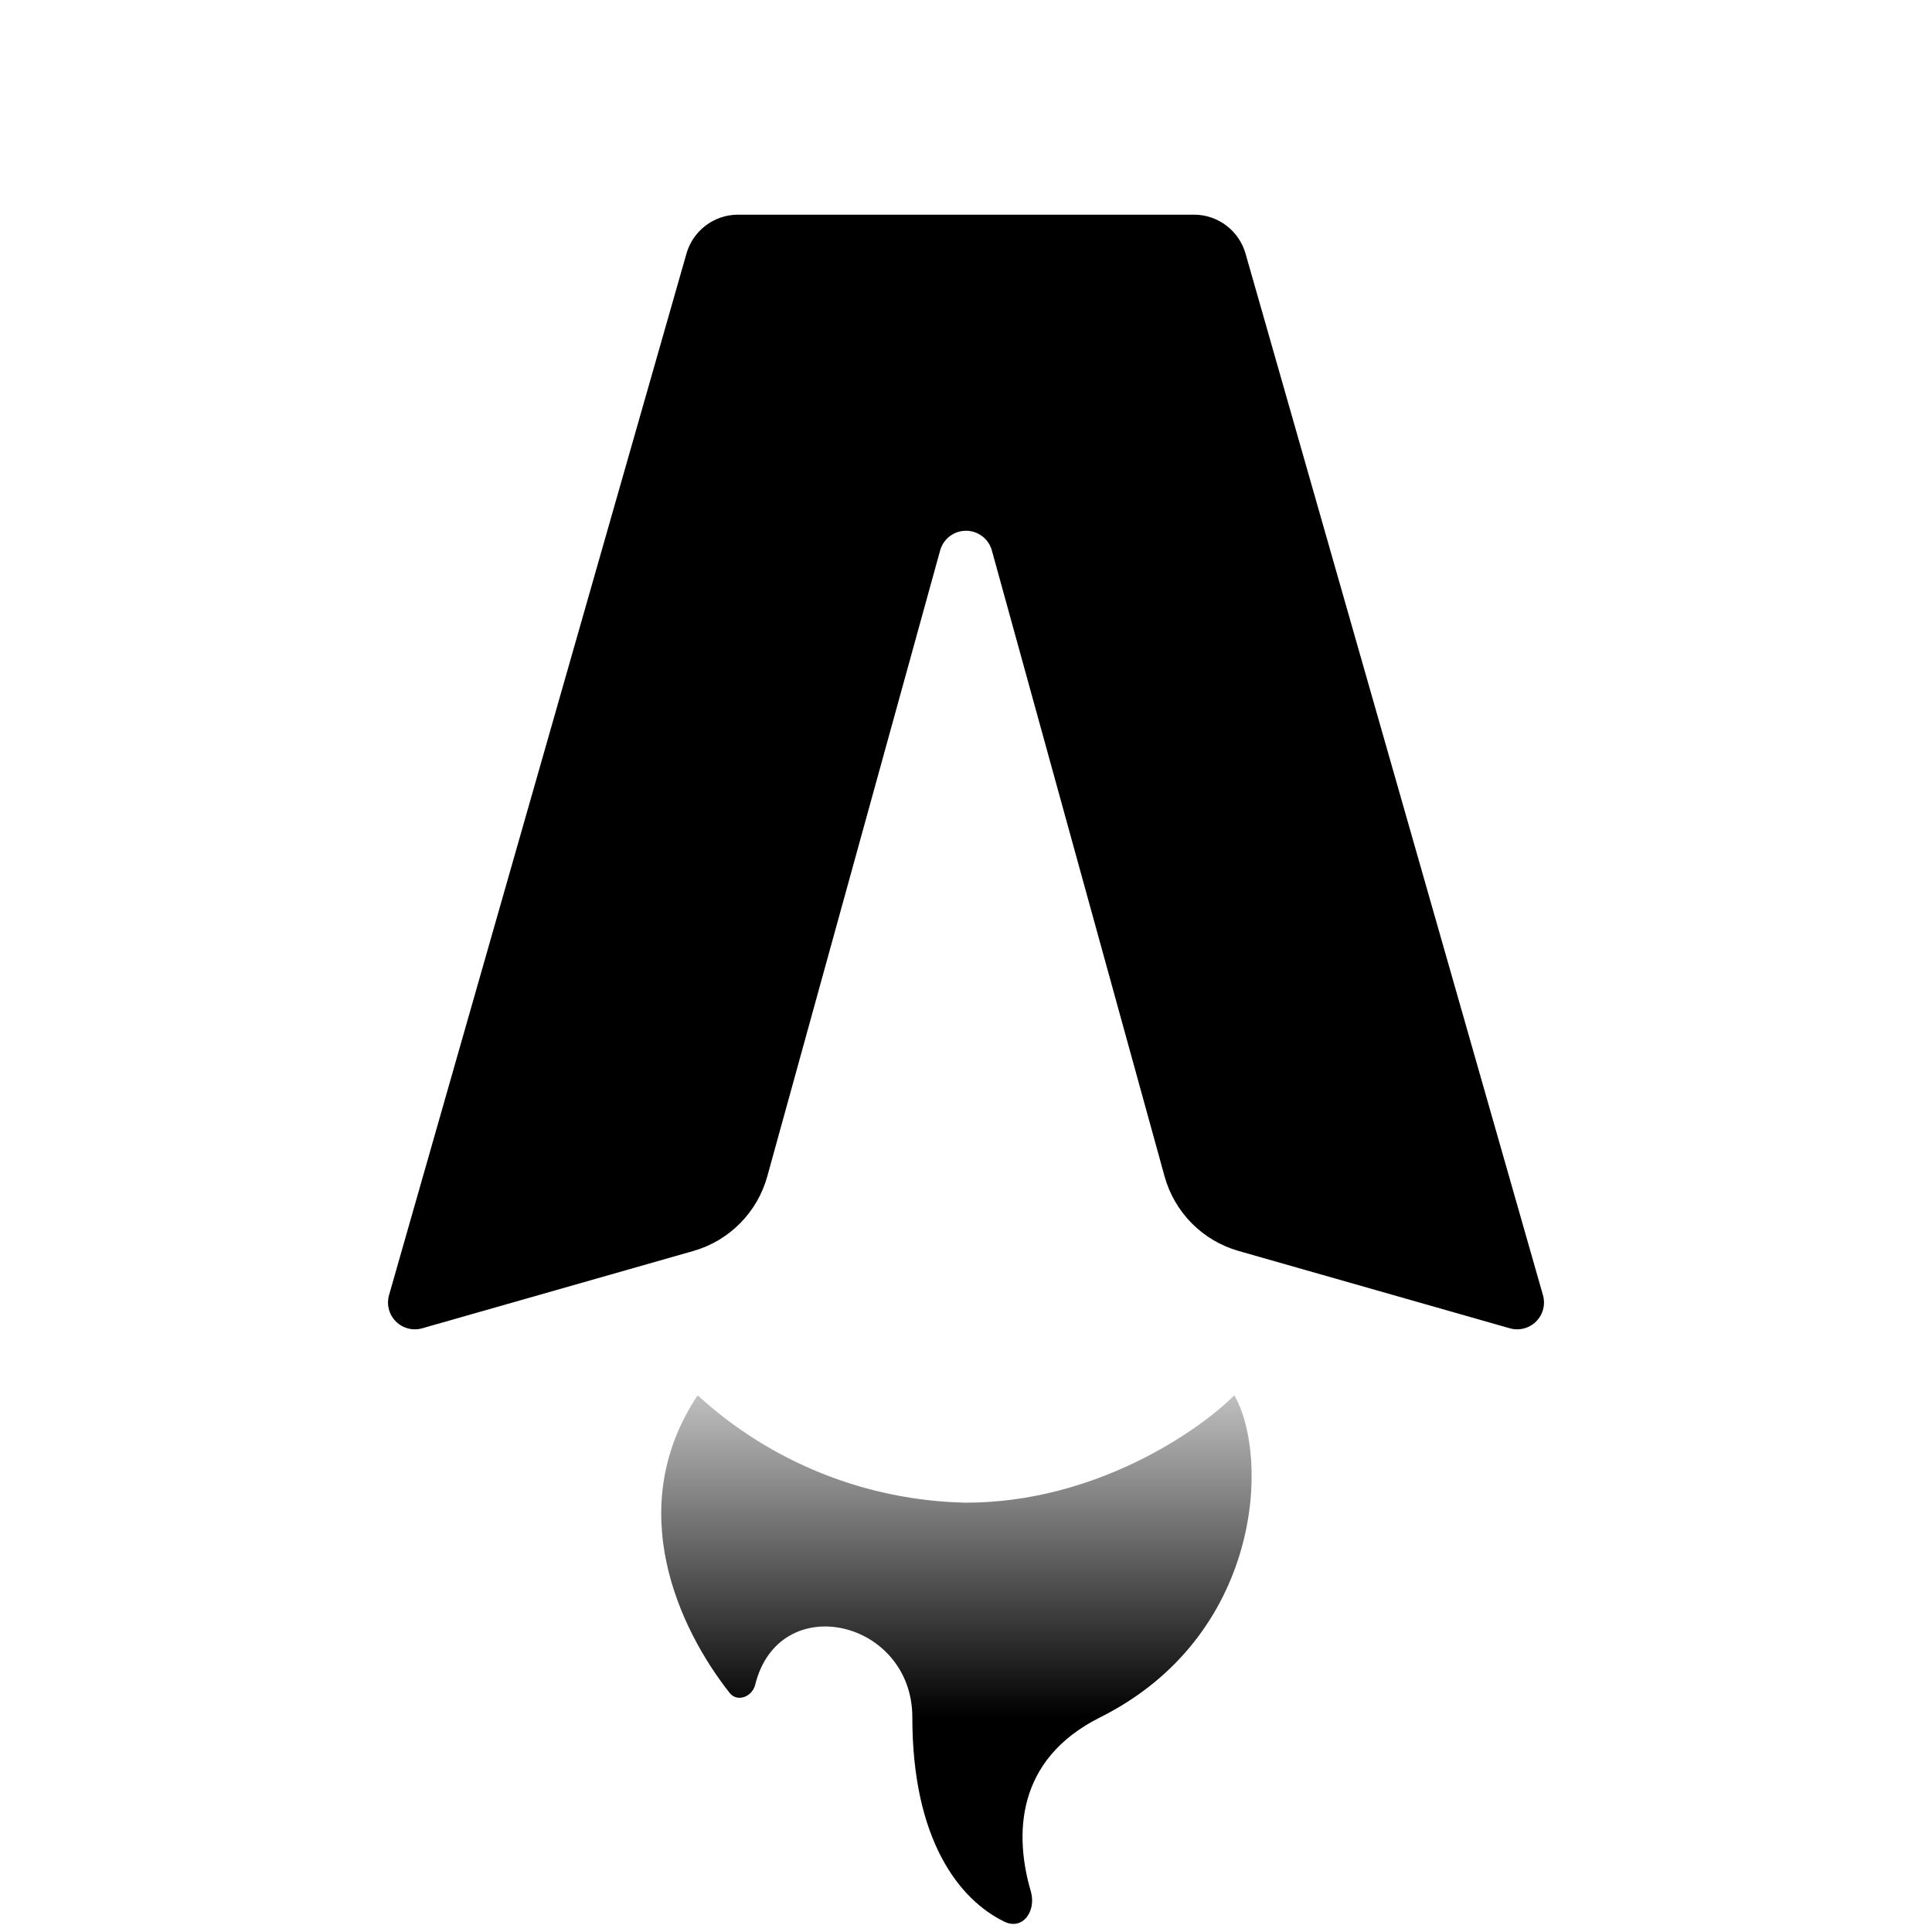
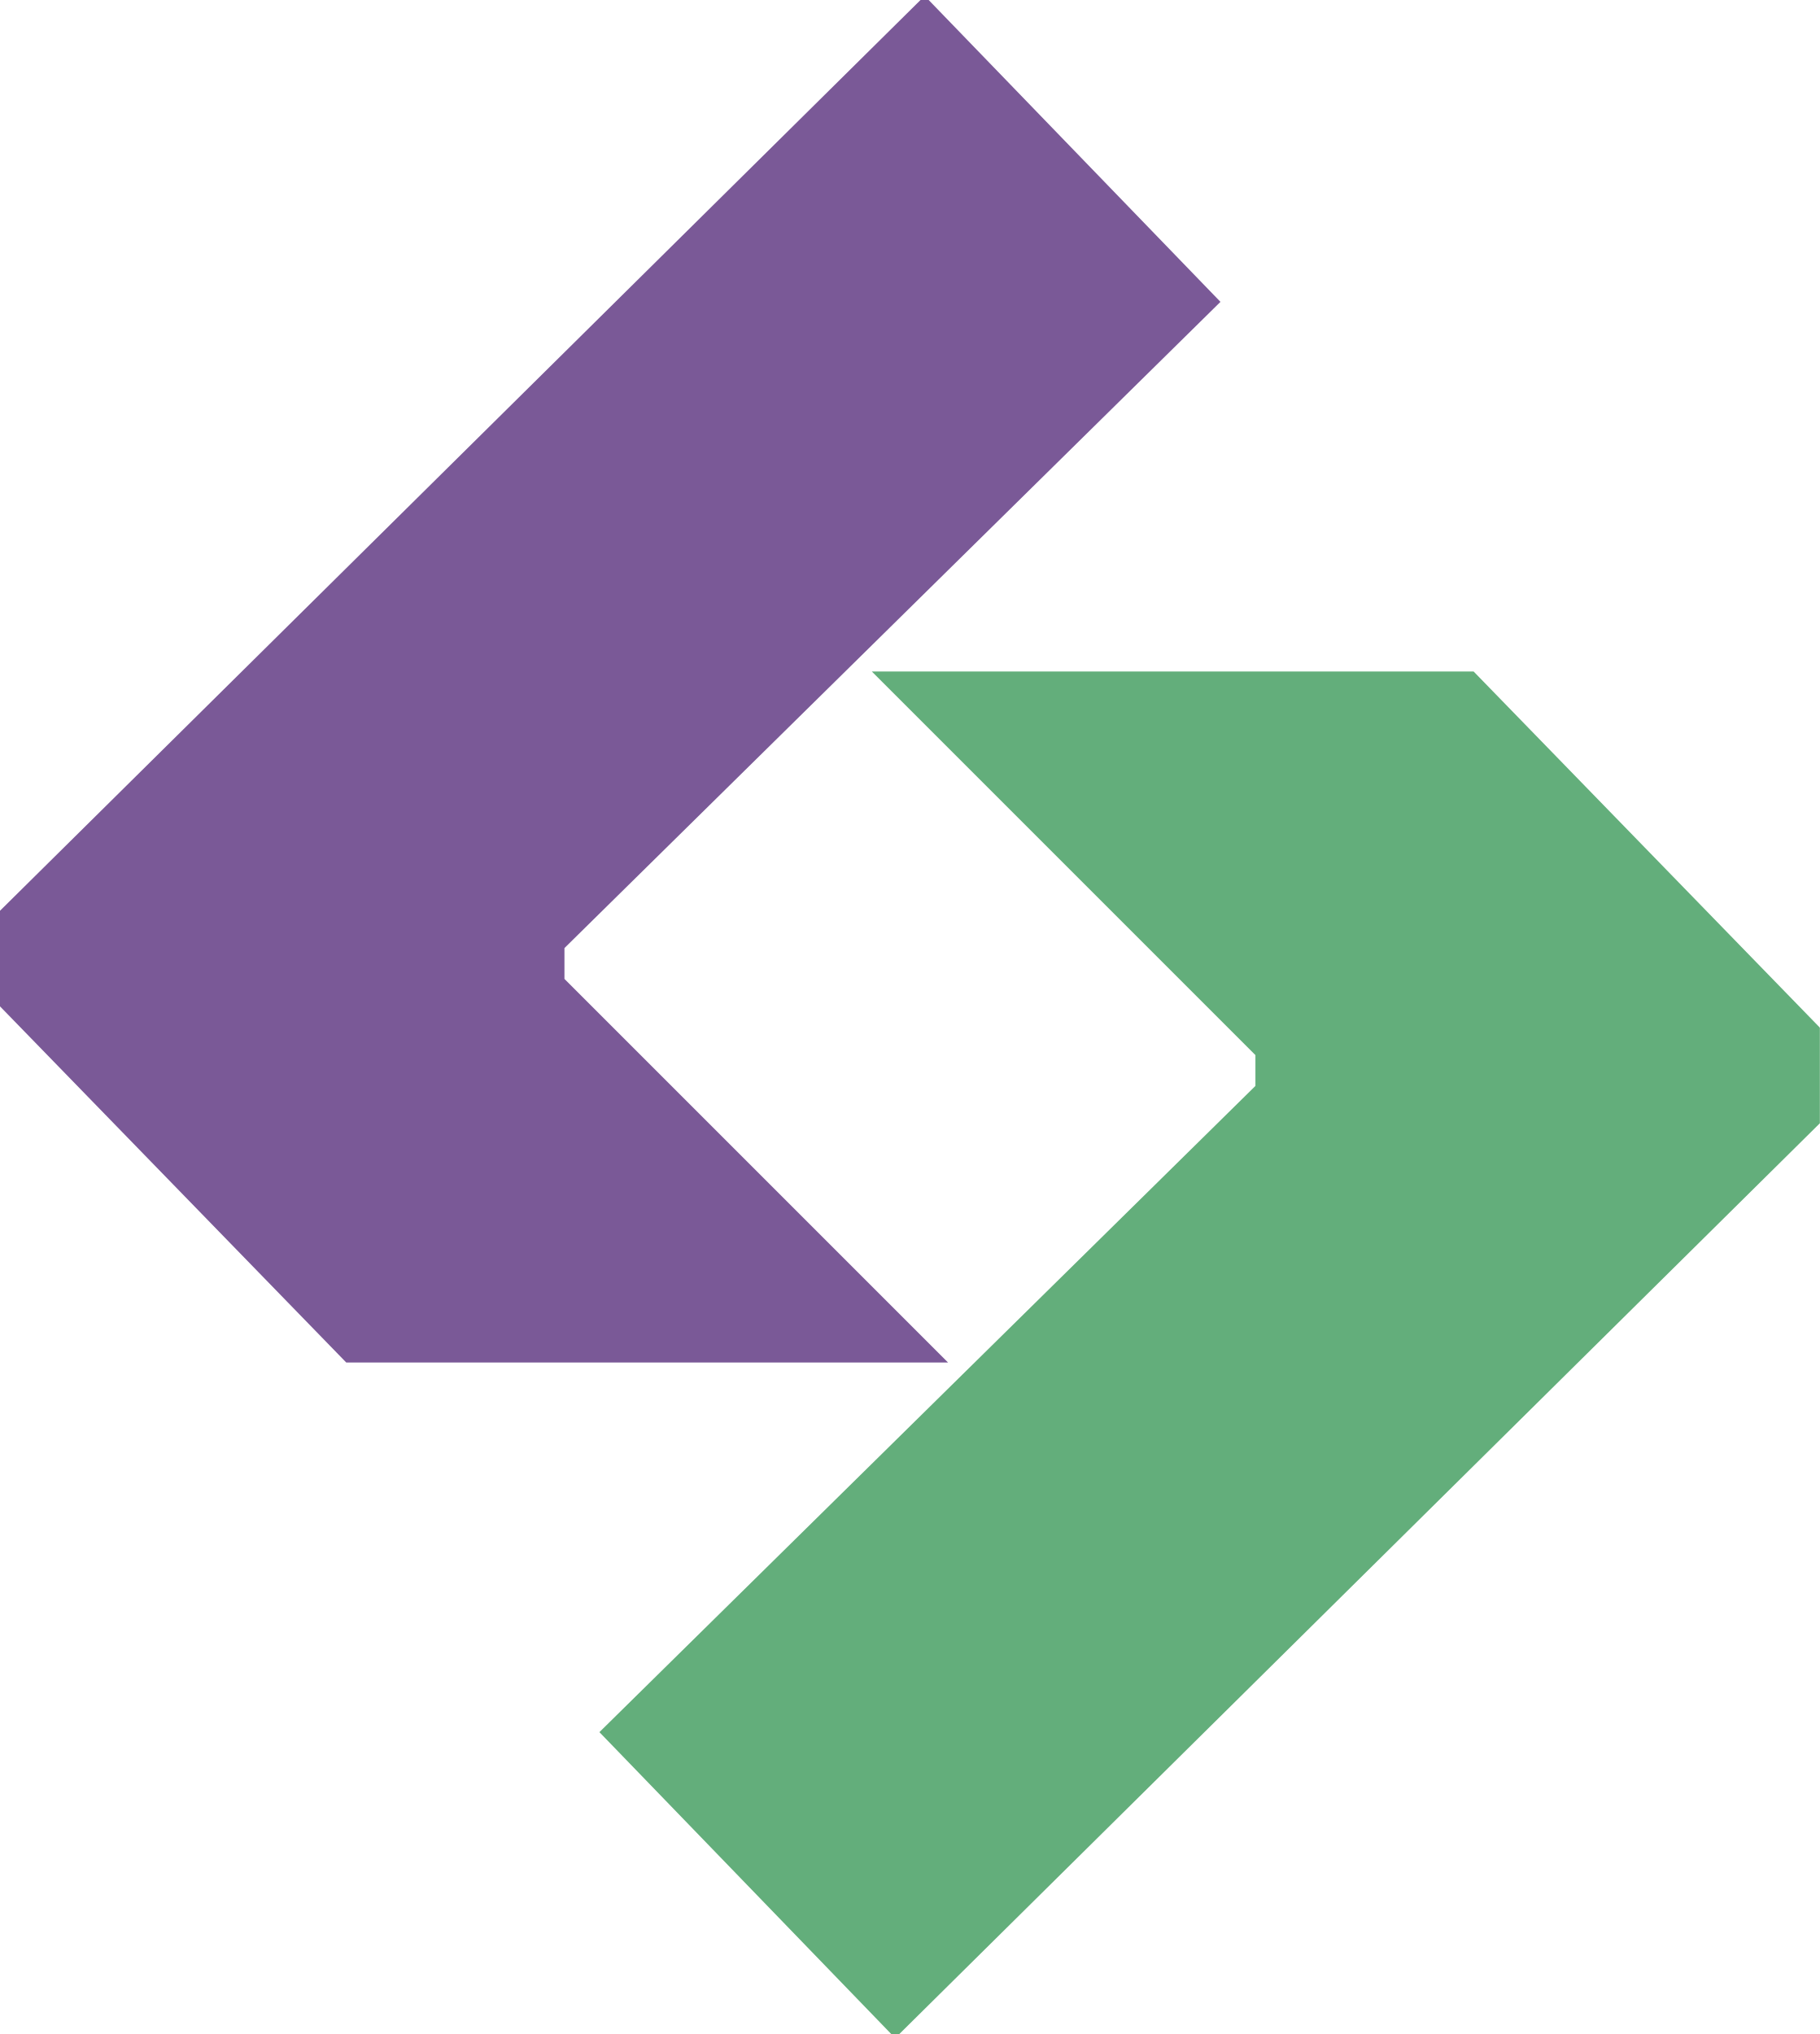
- <svg xmlns="http://www.w3.org/2000/svg" fill="none" viewBox="0 0 36 36">
-   <path fill="#000" d="M22.25 4h-8.5a1 1 0 0 0-.96.73l-5.54 19.4a.5.5 0 0 0 .62.62l5.05-1.44a2 2 0 0 0 1.38-1.4l3.22-11.66a.5.5 0 0 1 .96 0l3.22 11.67a2 2 0 0 0 1.38 1.39l5.05 1.44a.5.5 0 0 0 .62-.62l-5.54-19.4a1 1 0 0 0-.96-.73Z" />
-   <path fill="url(#gradient)" d="M18 28a7.63 7.63 0 0 1-5-2c-1.4 2.1-.35 4.35.6 5.55.14.17.41.07.47-.15.44-1.8 2.93-1.22 2.93.6 0 2.28.87 3.4 1.72 3.81.34.16.59-.2.49-.56-.31-1.05-.29-2.46 1.29-3.25 3-1.5 3.17-4.83 2.5-6-.67.67-2.6 2-5 2Z" />
-   <defs>
-     <linearGradient id="gradient" x1="16" x2="16" y1="32" y2="24" gradientUnits="userSpaceOnUse">
-       <stop stop-color="#000" />
-       <stop offset="1" stop-color="#000" stop-opacity="0" />
-     </linearGradient>
-   </defs>
-   <style>
-     @media (prefers-color-scheme:dark){:root{filter:invert(100%)}}
-   </style>
+ <svg xmlns="http://www.w3.org/2000/svg" fill="none" width="187" style="-webkit-print-color-adjust:exact" id="screenshot-915abba8-9d54-8094-8002-4fbe925e5975" version="1.1" viewBox="447 86 187 209" height="209">
+   <g id="shape-915abba8-9d54-8094-8002-4fbe925e5975" rx="0" ry="0">
+     <g id="shape-915abba8-9d54-8094-8002-4fbdfcae18c4">
+       <g class="fills" id="fills-915abba8-9d54-8094-8002-4fbdfcae18c4">
+         <path rx="0" ry="0" style="fill:#7a5997;fill-opacity:1" d="M542.000,87.000L571.000,117.000L504.000,183.000L504.000,187.000L542.000,225.000L483.000,225.000L448.000,189.000L448.000,180.000L542.000,87.000Z">
+         </path>
+       </g>
+       <g id="strokes-915abba8-9d54-8094-8002-4fbdfcae18c4" class="strokes">
+         <g class="stroke-shape">
+           <path rx="0" ry="0" style="fill:none;fill-opacity:none;stroke-width:2;stroke:#7a5997;stroke-opacity:1;stroke-dasharray:" d="M542.000,87.000L571.000,117.000L504.000,183.000L504.000,187.000L542.000,225.000L483.000,225.000L448.000,189.000L448.000,180.000L542.000,87.000Z">
+           </path>
+         </g>
+       </g>
+     </g>
+     <g id="shape-915abba8-9d54-8094-8002-4fbe4fc6dc16">
+       <g class="fills" id="fills-915abba8-9d54-8094-8002-4fbe4fc6dc16">
+         <path rx="0" ry="0" style="fill:#63ae7b;fill-opacity:1" d="M539.000,294.000L510.000,264.000L577.000,198.000L577.000,194.000L539.000,156.000L598.000,156.000L633.000,192.000L633.000,201.000L539.000,294.000Z">
+         </path>
+       </g>
+       <g id="strokes-915abba8-9d54-8094-8002-4fbe4fc6dc16" class="strokes">
+         <g class="stroke-shape">
+           <path rx="0" ry="0" style="fill:none;fill-opacity:none;stroke-width:2;stroke:#63ae7b;stroke-opacity:1;stroke-dasharray:" d="M539.000,294.000L510.000,264.000L577.000,198.000L577.000,194.000L539.000,156.000L598.000,156.000L633.000,192.000L633.000,201.000L539.000,294.000Z">
+           </path>
+         </g>
+       </g>
+     </g>
+   </g>
</svg>
